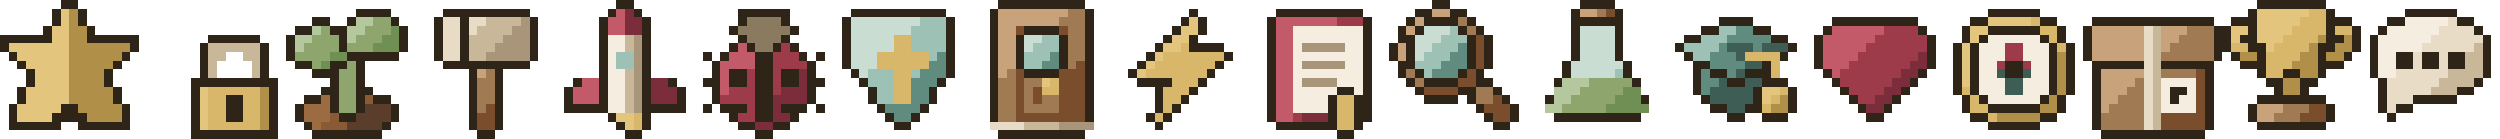
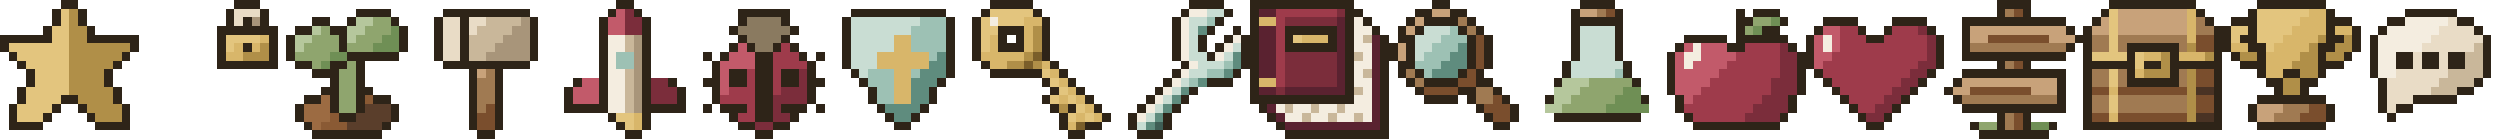
<svg xmlns="http://www.w3.org/2000/svg" aria-hidden="true" viewBox="0 0 288 16" shape-rendering="crispEdges">
  <g data-icon="star">
-     <path fill="#2E2418" d="M7 0h2v1h-2zM6 1h1v2h-1zM9 1h1v2h-1zM5 3h1v1h-1zM10 3h1v1h-1zM0 4h6v1h-6zM10 4h6v1h-6zM0 5h1v1h-1zM15 5h1v1h-1zM1 6h1v1h-1zM14 6h1v1h-1zM2 7h1v1h-1zM13 7h1v1h-1zM3 8h1v2h-1zM12 8h1v2h-1zM2 10h1v2h-1zM13 10h1v2h-1zM1 12h1v2h-1zM7 12h2v1h-2zM14 12h1v2h-1zM6 13h4v1h-4zM1 14h6v1h-6zM9 14h6v1h-6z" />
-     <path fill="#E3C57E" d="M7 1h1v2h-1zM6 3h2v2h-2zM1 5h7v1h-7zM2 6h6v1h-6zM3 7h5v1h-5zM4 8h4v2h-4zM3 10h5v2h-5zM2 12h5v1h-5zM2 13h4v1h-4z" />
-     <path fill="#B08F48" d="M8 1h1v2h-1zM8 3h2v2h-2zM8 5h7v1h-7zM8 6h6v1h-6zM8 7h5v1h-5zM8 8h4v2h-4zM8 10h5v2h-5zM9 12h5v1h-5zM10 13h4v1h-4z" />
+     <path fill="#2E2418" d="M7 0h2v1h-2zM6 1h1v2h-1zM9 1h1v2h-1zM5 3h1v1h-1zM10 3h1v1h-1zM0 4h6v1h-6zM10 4h6v1h-6zM0 5h1v1h-1zM15 5h1v1h-1zM1 6h1v1h-1zM14 6h1v1h-1zM2 7h1v1h-1zM13 7h1v1h-1zM3 8h1v2h-1zM12 8h1v2h-1zM2 10h1v2h-1zM13 10h1v2h-1zM7 11h2v1h-2zM1 12h1v2h-1zM6 12h1v1h-1zM9 12h1v1h-1zM14 12h1v2h-1zM5 13h1v1h-1zM10 13h1v1h-1zM1 14h4v1h-4zM11 14h4v1h-4z" />
+     <path fill="#E3C57E" d="M7 1h1v2h-1zM6 3h2v2h-2zM1 5h7v1h-7zM2 6h6v1h-6zM3 7h5v1h-5zM4 8h4v2h-4zM3 10h5v1h-5zM3 11h4v1h-4zM2 12h4v1h-4zM2 13h3v1h-3z" />
+     <path fill="#B08F48" d="M8 1h1v2h-1zM8 3h2v2h-2zM8 5h7v1h-7zM8 6h6v1h-6zM8 7h5v1h-5zM8 8h4v2h-4zM8 10h5v1h-5zM9 11h4v1h-4zM10 12h4v1h-4zM11 13h3v1h-3z" />
  </g>
  <g data-icon="lock">
-     <path fill="#2E2418" d="M24 4h6v1h-6zM23 5h1v4h-1zM30 5h1v4h-1zM22 9h10v1h-10zM22 10h1v5h-1zM31 10h1v5h-1zM26 11h2v3h-2zM22 15h10v1h-10z" />
-     <path fill="#C9B79A" d="M24 5h6v1h-6zM24 6h2v1h-2zM28 6h2v1h-2zM24 7h1v2h-1zM29 7h1v2h-1z" />
-     <path fill="#E3C57E" d="M23 10h1v5h-1z" />
-     <path fill="#D8B66A" d="M24 10h6v1h-6zM24 11h2v3h-2zM28 11h2v3h-2zM24 14h6v1h-6z" />
-     <path fill="#B08F48" d="M30 10h1v5h-1z" />
+     <path fill="#2E2418" d="M27 0h3v1h-3zM26 1h1v2h-1zM30 1h1v2h-1zM28 2h1v1h-1zM25 3h7v1h-7zM25 4h1v3h-1zM31 4h1v3h-1zM28 5h1v1h-1zM25 7h7v1h-7z" />
+     <path fill="#E9DCC6" d="M27 1h3v1h-3zM27 2h1v1h-1z" />
+     <path fill="#A8957A" d="M29 2h1v1h-1z" />
+     <path fill="#E3C57E" d="M26 4h4v1h-4zM26 5h1v1h-1z" />
+     <path fill="#D8B66A" d="M30 4h1v1h-1zM27 5h1v1h-1zM29 5h1v1h-1zM26 6h2v1h-2z" />
+     <path fill="#B08F48" d="M30 5h1v1h-1zM28 6h3v1h-3z" />
  </g>
  <g data-icon="sprout">
    <path fill="#2E2418" d="M41 1h4v1h-4zM36 2h2v1h-2zM40 2h1v1h-1zM45 2h1v1h-1zM34 3h2v1h-2zM38 3h2v1h-2zM46 3h1v3h-1zM33 4h1v3h-1zM39 4h1v2h-1zM40 6h6v1h-6zM34 7h2v1h-2zM38 7h2v1h-2zM41 7h1v3h-1zM36 8h3v1h-3zM38 9h1v1h-1zM37 10h2v1h-2zM41 10h2v1h-2zM35 11h2v1h-2zM38 11h1v2h-1zM41 11h1v2h-1zM43 11h2v1h-2zM34 12h1v2h-1zM45 12h1v2h-1zM39 13h2v1h-2zM35 14h1v1h-1zM44 14h1v1h-1zM36 15h8v1h-8z" />
    <path fill="#8FA56E" d="M43 2h2v1h-2zM37 3h1v1h-1zM42 3h3v1h-3zM36 4h3v1h-3zM41 4h3v1h-3zM35 5h4v1h-4zM40 5h3v1h-3zM34 6h4v1h-4zM36 7h1v1h-1zM40 7h1v1h-1zM39 8h2v5h-2z" />
    <path fill="#9C6B42" d="M37 11h1v1h-1zM35 12h3v2h-3zM36 14h1v1h-1z" />
    <path fill="#5A3E2B" d="M42 12h3v1h-3zM41 13h4v1h-4zM40 14h4v1h-4z" />
    <path fill="#8A5A34" d="M42 11h1v1h-1zM38 13h1v1h-1zM37 14h3v1h-3z" />
    <path fill="#6F8F55" d="M45 3h1v1h-1zM44 4h2v1h-2zM43 5h3v1h-3zM38 6h2v1h-2zM37 7h1v1h-1z" />
    <path fill="#B5C79C" d="M41 2h2v1h-2zM36 3h1v1h-1zM40 3h2v1h-2zM34 4h2v1h-2zM40 4h1v1h-1zM34 5h1v1h-1z" />
  </g>
  <g data-icon="hammer">
    <path fill="#2E2418" d="M51 1h10v1h-10zM50 2h1v5h-1zM53 2h1v5h-1zM61 2h1v5h-1zM51 7h10v1h-10zM54 8h1v7h-1zM57 8h1v7h-1zM55 15h2v1h-2z" />
    <path fill="#C9B79A" d="M56 2h4v1h-4zM55 3h4v1h-4zM54 4h4v1h-4zM54 5h3v1h-3zM54 6h2v1h-2z" />
    <path fill="#A8957A" d="M60 2h1v1h-1zM59 3h2v1h-2zM58 4h3v1h-3zM57 5h4v1h-4zM56 6h5v1h-5z" />
    <path fill="#A07A52" d="M56 8h1v1h-1zM55 9h2v3h-2zM55 12h1v1h-1z" />
    <path fill="#7A4E2D" d="M56 12h1v1h-1zM55 13h2v2h-2z" />
    <path fill="#C8A27A" d="M55 8h1v1h-1z" />
    <path fill="#E9DCC6" d="M51 2h2v5h-2zM54 2h2v1h-2zM54 3h1v1h-1z" />
  </g>
  <g data-icon="rocket">
    <path fill="#2E2418" d="M71 0h2v1h-2zM70 1h1v1h-1zM73 1h1v1h-1zM69 2h1v10h-1zM74 2h1v10h-1zM66 9h1v1h-1zM77 9h1v1h-1zM65 10h1v2h-1zM78 10h1v2h-1zM65 12h5v1h-5zM74 12h5v1h-5zM70 13h1v1h-1zM74 13h1v2h-1zM71 14h1v1h-1zM72 15h2v1h-2z" />
    <path fill="#C25A6A" d="M71 1h1v1h-1zM70 2h2v2h-2zM67 9h2v1h-2zM66 10h3v2h-3z" />
    <path fill="#7B2D3B" d="M72 1h1v1h-1zM72 2h2v2h-2zM75 9h2v1h-2zM75 10h3v2h-3z" />
    <path fill="#F4EDE0" d="M70 4h2v2h-2zM70 6h1v2h-1zM70 8h2v5h-2z" />
    <path fill="#C9B79A" d="M72 4h1v2h-1zM72 8h1v5h-1z" />
    <path fill="#A8957A" d="M73 4h1v9h-1z" />
    <path fill="#9DC1B4" d="M71 6h2v2h-2z" />
    <path fill="#E3C57E" d="M71 13h2v1h-2zM72 14h1v1h-1z" />
    <path fill="#D8B66A" d="M73 13h1v2h-1z" />
  </g>
  <g data-icon="bug">
    <path fill="#2E2418" d="M85 1h6v1h-6zM85 2h1v1h-1zM90 2h1v1h-1zM84 3h1v1h-1zM91 3h1v1h-1zM85 4h1v1h-1zM90 4h1v1h-1zM84 5h1v1h-1zM86 5h1v1h-1zM89 5h1v1h-1zM91 5h1v1h-1zM81 6h1v1h-1zM83 6h1v1h-1zM87 6h2v8h-2zM92 6h1v1h-1zM94 6h1v1h-1zM82 7h1v2h-1zM93 7h1v2h-1zM84 8h2v2h-2zM90 8h2v2h-2zM81 9h2v1h-2zM93 9h2v1h-2zM82 10h1v2h-1zM93 10h1v2h-1zM81 12h1v1h-1zM83 12h3v1h-3zM90 12h3v1h-3zM94 12h1v1h-1zM84 13h1v1h-1zM91 13h1v1h-1zM85 14h2v1h-2zM89 14h2v1h-2zM87 15h2v1h-2z" />
    <path fill="#8A7A60" d="M86 2h4v1h-4zM85 3h6v1h-6zM86 4h4v1h-4zM87 5h2v1h-2z" />
    <path fill="#7B2D3B" d="M92 8h1v2h-1zM90 10h3v1h-3zM89 11h4v1h-4zM89 12h1v1h-1zM89 13h2v1h-2zM87 14h2v1h-2z" />
    <path fill="#C25A6A" d="M85 5h1v1h-1zM84 6h3v1h-3zM83 7h4v1h-4zM83 8h1v3h-1z" />
    <path fill="#9E3B4B" d="M90 5h1v1h-1zM89 6h3v1h-3zM89 7h4v1h-4zM86 8h1v2h-1zM89 8h1v3h-1zM84 10h3v1h-3zM83 11h4v1h-4zM86 12h1v1h-1zM85 13h2v1h-2z" />
  </g>
  <g data-icon="shield">
    <path fill="#2E2418" d="M98 1h11v1h-11zM97 2h1v6h-1zM109 2h1v7h-1zM98 8h1v1h-1zM99 9h1v1h-1zM108 9h1v1h-1zM100 10h1v2h-1zM107 10h1v2h-1zM101 12h1v1h-1zM106 12h1v1h-1zM102 13h1v1h-1zM105 13h1v1h-1zM103 14h2v1h-2z" />
    <path fill="#9DC1B4" d="M106 2h3v1h-3zM105 3h4v3h-4zM107 6h1v1h-1zM100 8h3v2h-3zM105 8h1v1h-1zM101 10h2v2h-2z" />
    <path fill="#C9DDD3" d="M98 2h8v1h-8zM98 3h7v1h-7zM98 4h5v2h-5zM98 6h3v2h-3zM99 8h1v1h-1z" />
    <path fill="#D8B66A" d="M103 4h2v2h-2zM101 6h6v2h-6zM103 8h2v4h-2z" />
    <path fill="#5F8C7E" d="M108 6h1v1h-1zM107 7h2v1h-2zM106 8h3v1h-3zM105 9h3v1h-3zM105 10h2v2h-2zM102 12h4v1h-4zM103 13h2v1h-2z" />
  </g>
-   <g data-icon="door">
-     <path fill="#2E2418" d="M115 0h10v1h-10zM114 1h1v13h-1zM125 1h1v13h-1zM118 3h4v1h-4zM117 4h1v4h-1zM122 4h1v4h-1zM118 8h4v1h-4zM115 15h10v1h-10z" />
-     <path fill="#E9DCC6" d="M114 14h4v1h-4z" />
-     <path fill="#A8957A" d="M122 14h4v1h-4z" />
-     <path fill="#A07A52" d="M123 1h2v1h-2zM122 2h3v1h-3zM123 3h2v4h-2zM123 7h1v1h-1zM116 8h1v1h-1zM115 9h2v5h-2zM118 9h2v1h-2zM118 10h1v2h-1zM120 11h2v1h-2zM118 12h4v1h-4z" />
-     <path fill="#C8A27A" d="M115 1h8v1h-8zM115 2h7v1h-7zM115 3h2v5h-2zM115 8h1v1h-1z" />
-     <path fill="#7A4E2D" d="M117 3h1v1h-1zM122 3h1v1h-1zM124 7h1v1h-1zM117 8h1v5h-1zM122 8h3v5h-3zM119 10h1v2h-1zM117 13h8v1h-8z" />
-     <path fill="#E3C57E" d="M120 9h1v1h-1z" />
-     <path fill="#D8B66A" d="M121 9h1v1h-1zM120 10h2v1h-2z" />
-     <path fill="#C9DDD3" d="M118 4h2v1h-2zM118 5h1v1h-1z" />
-     <path fill="#9DC1B4" d="M120 4h2v1h-2zM119 5h3v1h-3zM118 6h3v1h-3zM118 7h2v1h-2z" />
-     <path fill="#C9B79A" d="M118 14h4v1h-4z" />
-     <path fill="#5F8C7E" d="M121 6h1v1h-1zM120 7h2v1h-2z" />
+   <g data-icon="key">
+     <path fill="#2E2418" d="M114 0h5v1h-5zM113 1h1v1h-1zM119 1h1v1h-1zM112 2h1v5h-1zM120 2h1v5h-1zM115 3h3v1h-3zM115 4h1v1h-1zM117 4h1v1h-1zM115 5h3v1h-3zM113 7h1v1h-1zM121 7h1v1h-1zM114 8h6v1h-6zM122 8h1v1h-1zM120 9h1v1h-1zM123 9h1v1h-1zM121 10h1v1h-1zM124 10h1v1h-1zM120 11h1v1h-1zM125 11h1v1h-1zM121 12h1v1h-1zM123 12h1v1h-1zM126 12h1v1h-1zM122 13h1v2h-1zM127 13h1v1h-1zM125 14h2v1h-2zM123 15h2v1h-2z" />
+     <path fill="#F4EDE0" d="M114 2h1v1h-1z" />
+     <path fill="#E3C57E" d="M114 1h5v1h-5zM113 2h1v1h-1zM115 2h3v1h-3zM113 3h2v1h-2zM113 4h1v2h-1zM120 8h1v1h-1zM121 9h1v1h-1zM122 10h1v1h-1zM121 11h1v1h-1zM123 11h1v1h-1zM124 12h1v1h-1zM123 13h1v1h-1zM125 13h1v1h-1z" />
+     <path fill="#D8B66A" d="M118 2h2v1h-2zM118 3h1v3h-1zM114 4h1v2h-1zM113 6h5v1h-5zM114 7h2v1h-2zM120 7h1v1h-1zM121 8h1v1h-1zM122 9h1v1h-1zM123 10h1v1h-1zM122 11h1v1h-1zM124 11h1v1h-1zM125 12h1v1h-1zM124 13h1v1h-1zM126 13h1v1h-1zM123 14h1v1h-1z" />
+     <path fill="#B08F48" d="M119 3h1v3h-1zM118 6h1v1h-1zM116 7h2v1h-2zM119 7h1v1h-1zM122 12h1v1h-1z" />
+     <path fill="#7A5E2A" d="M119 6h1v1h-1zM118 7h1v1h-1zM124 14h1v1h-1z" />
  </g>
-   <g data-icon="bolt">
-     <path fill="#2E2418" d="M137 1h1v1h-1zM136 2h1v1h-1zM138 2h1v2h-1zM135 3h1v1h-1zM134 4h1v1h-1zM137 4h1v1h-1zM133 5h1v1h-1zM137 5h4v1h-4zM132 6h1v1h-1zM141 6h1v1h-1zM131 7h1v1h-1zM140 7h1v1h-1zM130 8h1v1h-1zM139 8h1v1h-1zM131 9h4v1h-4zM138 9h1v1h-1zM133 10h1v3h-1zM137 10h1v1h-1zM136 11h1v1h-1zM135 12h1v1h-1zM132 13h1v1h-1zM134 13h1v1h-1zM133 14h1v1h-1z" />
-     <path fill="#D8B66A" d="M136 5h1v1h-1zM134 6h7v1h-7zM133 7h7v1h-7zM132 8h7v1h-7zM135 9h3v1h-3zM134 10h3v1h-3zM134 11h2v1h-2zM134 12h1v1h-1zM133 13h1v1h-1z" />
-     <path fill="#E3C57E" d="M137 2h1v1h-1zM136 3h2v1h-2zM135 4h2v1h-2zM134 5h2v1h-2zM133 6h1v1h-1zM132 7h1v1h-1zM131 8h1v1h-1z" />
+   <g data-icon="wrench">
+     <path fill="#2E2418" d="M137 0h4v1h-4zM136 1h1v1h-1zM141 1h1v1h-1zM135 2h1v5h-1zM140 2h1v1h-1zM139 3h1v1h-1zM142 3h1v1h-1zM138 4h1v2h-1zM141 4h1v1h-1zM143 4h1v4h-1zM140 5h1v1h-1zM139 6h1v1h-1zM136 7h1v1h-1zM135 8h1v1h-1zM142 8h1v1h-1zM134 9h1v1h-1zM139 9h3v1h-3zM133 10h1v1h-1zM137 10h1v1h-1zM132 11h1v1h-1zM136 11h1v1h-1zM131 12h1v1h-1zM135 12h1v1h-1zM130 13h1v2h-1zM134 13h1v2h-1zM131 15h3v1h-3z" />
+     <path fill="#F4EDE0" d="M137 1h2v1h-2zM136 2h1v5h-1zM142 4h1v1h-1zM141 5h1v1h-1zM140 6h1v1h-1zM137 7h1v1h-1zM136 8h1v1h-1zM135 9h1v1h-1zM134 10h1v1h-1zM133 11h1v1h-1zM132 12h1v1h-1zM131 13h1v1h-1z" />
+     <path fill="#C9DDD3" d="M139 1h2v1h-2zM137 2h2v1h-2zM137 3h1v3h-1zM142 5h1v1h-1zM137 6h2v1h-2zM141 6h1v1h-1zM138 7h3v1h-3zM137 8h2v1h-2zM136 9h1v1h-1zM135 10h1v1h-1zM134 11h1v1h-1zM133 12h1v1h-1zM132 13h1v1h-1zM131 14h1v1h-1z" />
+     <path fill="#9DC1B4" d="M139 2h1v1h-1zM141 7h1v1h-1zM139 8h2v1h-2zM137 9h1v1h-1z" />
+     <path fill="#5F8C7E" d="M138 3h1v1h-1zM142 6h1v2h-1zM141 8h1v1h-1zM138 9h1v1h-1zM136 10h1v1h-1zM135 11h1v1h-1zM134 12h1v1h-1zM133 13h1v1h-1zM132 14h1v1h-1z" />
+     <path fill="#3E5E55" d="M133 14h1v1h-1z" />
  </g>
  <g data-icon="book">
-     <path fill="#2E2418" d="M147 1h10v1h-10zM146 2h1v12h-1zM157 2h1v9h-1zM154 10h2v1h-2zM153 11h1v3h-1zM156 11h2v3h-2zM147 14h7v1h-7zM156 14h1v1h-1zM154 15h2v1h-2z" />
-     <path fill="#D8B66A" d="M154 11h2v4h-2z" />
-     <path fill="#F4EDE0" d="M149 3h8v2h-8zM149 5h1v1h-1zM155 5h2v1h-2zM149 6h8v1h-8zM149 7h1v1h-1zM155 7h2v1h-2zM149 8h8v1h-8zM149 9h1v1h-1zM154 9h3v1h-3zM149 10h5v1h-5zM156 10h1v1h-1zM149 11h4v2h-4z" />
-     <path fill="#C25A6A" d="M147 2h7v1h-7zM147 3h2v11h-2z" />
-     <path fill="#9E3B4B" d="M154 2h3v1h-3zM149 13h1v1h-1z" />
-     <path fill="#A8957A" d="M150 5h5v1h-5zM150 7h5v1h-5zM150 9h4v1h-4z" />
-     <path fill="#7B2D3B" d="M150 13h3v1h-3z" />
+     <path fill="#2E2418" d="M144 0h12v1h-12zM144 1h1v10h-1zM155 1h2v1h-2zM155 2h1v9h-1zM157 2h1v1h-1zM148 3h6v1h-6zM158 3h1v1h-1zM148 4h1v1h-1zM153 4h1v1h-1zM159 4h1v11h-1zM148 5h6v1h-6zM144 11h12v1h-12zM145 12h1v1h-1zM146 13h1v1h-1zM147 14h1v1h-1zM148 15h12v1h-12z" />
+     <path fill="#F4EDE0" d="M156 2h1v1h-1zM156 3h2v1h-2zM156 4h1v1h-1zM156 5h2v1h-2zM157 6h1v1h-1zM156 7h2v1h-2zM156 8h1v1h-1zM156 9h2v1h-2zM157 10h1v1h-1zM156 11h2v1h-2zM147 12h1v1h-1zM149 12h2v1h-2zM152 12h2v1h-2zM155 12h3v1h-3zM148 13h2v1h-2zM151 13h2v1h-2zM154 13h2v1h-2zM157 13h1v1h-1z" />
+     <path fill="#C9B79A" d="M157 4h1v1h-1zM156 6h1v1h-1zM157 8h1v1h-1zM156 10h1v1h-1zM148 12h1v1h-1zM151 12h1v1h-1zM154 12h1v1h-1zM150 13h1v1h-1zM153 13h1v1h-1zM156 13h1v1h-1z" />
+     <path fill="#9E3B4B" d="M147 1h7v1h-7zM147 2h1v8h-1z" />
+     <path fill="#7B2D3B" d="M154 1h1v1h-1zM148 2h6v1h-6zM148 6h6v4h-6zM147 10h1v1h-1z" />
+     <path fill="#5A2230" d="M145 1h2v1h-2zM154 2h1v8h-1zM145 3h2v6h-2zM158 4h1v10h-1zM145 10h2v1h-2zM148 10h7v1h-7zM146 12h1v1h-1zM147 13h1v1h-1zM148 14h11v1h-11z" />
+     <path fill="#D8B66A" d="M145 2h2v1h-2zM150 4h3v1h-3zM145 9h2v1h-2z" />
+     <path fill="#E3C57E" d="M149 4h1v1h-1z" />
  </g>
  <g data-icon="magnifier">
    <path fill="#2E2418" d="M165 0h2v1h-2zM163 1h2v1h-2zM167 1h2v1h-2zM162 2h1v1h-1zM164 2h4v1h-4zM169 2h1v1h-1zM161 3h1v1h-1zM163 3h1v1h-1zM168 3h1v1h-1zM170 3h1v1h-1zM161 4h2v1h-2zM169 4h1v4h-1zM171 4h1v4h-1zM160 5h1v2h-1zM162 5h1v2h-1zM161 7h2v1h-2zM161 8h1v1h-1zM163 8h1v1h-1zM168 8h1v1h-1zM170 8h1v1h-1zM162 9h1v1h-1zM164 9h4v1h-4zM170 9h2v1h-2zM163 10h1v1h-1zM168 10h2v1h-2zM172 10h1v1h-1zM164 11h4v1h-4zM169 11h1v1h-1zM173 11h1v1h-1zM170 12h1v1h-1zM174 12h1v2h-1zM171 13h1v1h-1zM172 14h2v1h-2z" />
    <path fill="#A07A52" d="M168 2h1v1h-1zM169 3h1v1h-1zM162 8h1v1h-1zM163 9h1v1h-1zM170 10h2v2h-2z" />
    <path fill="#7A4E2D" d="M170 4h1v4h-1zM169 8h1v1h-1zM168 9h2v1h-2zM164 10h4v1h-4zM172 11h1v1h-1zM171 12h3v1h-3zM172 13h2v1h-2z" />
    <path fill="#9DC1B4" d="M167 3h1v1h-1zM166 4h3v1h-3zM165 5h3v1h-3zM164 6h3v1h-3zM163 7h3v1h-3zM164 8h1v1h-1z" />
    <path fill="#C9DDD3" d="M164 3h3v1h-3zM163 4h3v1h-3zM163 5h2v1h-2zM163 6h1v1h-1z" />
    <path fill="#C8A27A" d="M165 1h2v1h-2zM163 2h1v1h-1zM162 3h1v1h-1zM161 5h1v2h-1z" />
    <path fill="#5F8C7E" d="M168 5h1v1h-1zM167 6h2v1h-2zM166 7h3v1h-3zM165 8h3v1h-3z" />
  </g>
  <g data-icon="flask">
    <path fill="#2E2418" d="M182 0h4v1h-4zM181 1h1v1h-1zM186 1h1v1h-1zM181 2h6v1h-6zM181 3h1v4h-1zM186 3h1v4h-1zM180 7h1v2h-1zM187 7h1v2h-1zM179 9h1v1h-1zM188 9h1v1h-1zM178 11h1v1h-1zM189 11h1v1h-1zM179 13h10v1h-10z" />
    <path fill="#C9DDD3" d="M182 3h4v4h-4zM181 7h6v1h-6zM181 8h5v1h-5z" />
    <path fill="#C8A27A" d="M182 1h2v1h-2z" />
    <path fill="#A07A52" d="M184 1h1v1h-1z" />
    <path fill="#7A4E2D" d="M185 1h1v1h-1z" />
    <path fill="#6F8F55" d="M187 10h2v1h-2zM186 11h3v1h-3zM185 12h5v1h-5z" />
    <path fill="#B5C79C" d="M180 9h3v1h-3zM179 10h3v1h-3zM179 11h2v1h-2zM178 12h2v1h-2z" />
    <path fill="#8FA56E" d="M183 9h5v1h-5zM182 10h5v1h-5zM181 11h5v1h-5zM180 12h5v1h-5z" />
    <path fill="#9DC1B4" d="M186 8h1v1h-1z" />
  </g>
-   <g data-icon="grad-cap">
-     <path fill="#2E2418" d="M198 2h4v1h-4zM196 3h2v1h-2zM202 3h2v1h-2zM194 4h2v1h-2zM204 4h2v1h-2zM193 5h1v1h-1zM206 5h1v1h-1zM194 6h1v1h-1zM205 6h1v1h-1zM195 7h2v1h-2zM203 7h1v1h-1zM195 8h1v3h-1zM197 8h2v1h-2zM201 8h3v1h-3zM199 9h2v1h-2zM203 9h3v1h-3zM202 10h1v2h-1zM206 10h1v3h-1zM196 11h1v1h-1zM197 12h2v1h-2zM201 12h2v1h-2zM199 13h2v1h-2zM203 13h3v1h-3z" />
-     <path fill="#5F8C7E" d="M200 3h2v1h-2zM199 4h5v1h-5zM198 5h1v1h-1zM202 5h1v1h-1zM197 6h3v1h-3zM197 7h4v1h-4zM196 8h1v1h-1zM199 8h1v1h-1zM196 9h2v1h-2zM196 10h1v1h-1z" />
-     <path fill="#D8B66A" d="M201 6h4v1h-4zM204 7h1v2h-1zM205 10h1v1h-1zM204 11h1v1h-1zM203 12h1v1h-1z" />
-     <path fill="#E3C57E" d="M203 10h2v1h-2zM203 11h1v1h-1z" />
-     <path fill="#9DC1B4" d="M198 3h2v1h-2zM196 4h3v1h-3zM194 5h4v1h-4zM195 6h2v1h-2z" />
-     <path fill="#3E5E55" d="M199 5h3v1h-3zM203 5h3v1h-3zM200 6h1v1h-1zM201 7h2v1h-2zM200 8h1v1h-1zM198 9h1v1h-1zM201 9h2v1h-2zM197 10h5v2h-5zM199 12h2v1h-2z" />
-     <path fill="#B08F48" d="M205 11h1v1h-1zM204 12h2v1h-2z" />
+   <g data-icon="apple">
+     <path fill="#2E2418" d="M200 1h1v1h-1zM202 1h3v1h-3zM200 2h2v1h-2zM205 2h1v1h-1zM200 3h1v1h-1zM203 3h2v1h-2zM194 4h5v1h-5zM200 4h6v1h-6zM193 5h1v1h-1zM199 5h2v1h-2zM206 5h1v1h-1zM192 6h1v5h-1zM207 6h1v5h-1zM193 11h1v2h-1zM206 11h1v2h-1zM194 13h1v1h-1zM205 13h1v1h-1zM195 14h10v1h-10z" />
+     <path fill="#F4EDE0" d="M195 5h1v1h-1zM194 6h2v1h-2zM194 7h1v1h-1z" />
+     <path fill="#C25A6A" d="M194 5h1v1h-1zM196 5h3v1h-3zM193 6h1v2h-1zM196 6h4v1h-4zM195 7h4v1h-4zM193 8h5v1h-5zM193 9h4v1h-4zM193 10h3v1h-3zM194 11h1v1h-1z" />
+     <path fill="#9E3B4B" d="M201 5h4v1h-4zM200 6h5v1h-5zM199 7h6v1h-6zM198 8h7v1h-7zM197 9h7v1h-7zM196 10h8v1h-8zM195 11h8v1h-8zM194 12h8v1h-8zM195 13h6v1h-6z" />
+     <path fill="#7B2D3B" d="M205 5h1v1h-1zM205 6h2v3h-2zM204 9h3v2h-3zM203 11h3v1h-3zM202 12h4v1h-4zM201 13h4v1h-4z" />
+     <path fill="#8FA56E" d="M202 2h2v1h-2zM201 3h1v1h-1z" />
+     <path fill="#6F8F55" d="M204 2h1v1h-1zM202 3h1v1h-1z" />
  </g>
  <g data-icon="heart">
-     <path fill="#2E2418" d="M211 2h10v1h-10zM210 3h1v1h-1zM221 3h1v1h-1zM209 4h1v4h-1zM222 4h1v4h-1zM210 8h1v1h-1zM221 8h1v1h-1zM211 9h1v1h-1zM220 9h1v1h-1zM212 10h1v1h-1zM219 10h1v1h-1zM213 11h1v1h-1zM218 11h1v1h-1zM214 12h1v1h-1zM217 12h1v1h-1zM215 13h2v1h-2z" />
-     <path fill="#9E3B4B" d="M217 3h4v1h-4zM216 4h6v1h-6zM215 5h7v1h-7zM214 6h7v1h-7zM213 7h7v1h-7zM212 8h7v1h-7zM212 9h6v1h-6zM213 10h4v1h-4zM214 11h2v1h-2z" />
-     <path fill="#C25A6A" d="M211 3h6v1h-6zM210 4h6v1h-6zM210 5h5v1h-5zM210 6h4v1h-4zM210 7h3v1h-3zM211 8h1v1h-1z" />
-     <path fill="#7B2D3B" d="M221 6h1v1h-1zM220 7h2v1h-2zM219 8h2v1h-2zM218 9h2v1h-2zM217 10h2v1h-2zM216 11h2v1h-2zM215 12h2v1h-2z" />
+     <path fill="#2E2418" d="M210 2h4v1h-4zM218 2h4v1h-4zM209 3h1v1h-1zM214 3h1v1h-1zM217 3h1v1h-1zM222 3h1v1h-1zM208 4h1v4h-1zM215 4h2v1h-2zM223 4h1v4h-1zM209 8h1v1h-1zM222 8h1v1h-1zM210 9h1v1h-1zM221 9h1v1h-1zM211 10h1v1h-1zM220 10h1v1h-1zM212 11h1v1h-1zM219 11h1v1h-1zM213 12h1v1h-1zM218 12h1v1h-1zM214 13h1v1h-1zM217 13h1v1h-1zM215 14h2v1h-2z" />
+     <path fill="#F4EDE0" d="M210 4h1v2h-1z" />
+     <path fill="#C25A6A" d="M210 3h2v1h-2zM209 4h1v2h-1zM211 4h1v2h-1zM209 6h2v1h-2zM209 7h1v1h-1z" />
+     <path fill="#9E3B4B" d="M212 3h2v1h-2zM218 3h3v1h-3zM212 4h3v1h-3zM217 4h5v1h-5zM212 5h10v1h-10zM211 6h11v1h-11zM210 7h11v1h-11zM210 8h10v1h-10zM211 9h8v1h-8zM212 10h6v1h-6zM213 11h4v1h-4zM214 12h2v1h-2z" />
+     <path fill="#7B2D3B" d="M221 3h1v1h-1zM222 4h1v3h-1zM221 7h2v1h-2zM220 8h2v1h-2zM219 9h2v1h-2zM218 10h2v1h-2zM217 11h2v1h-2zM216 12h2v1h-2zM215 13h2v1h-2z" />
  </g>
-   <g data-icon="compass">
-     <path fill="#2E2418" d="M229 1h6v1h-6zM227 2h2v1h-2zM235 2h2v1h-2zM226 3h1v2h-1zM229 3h6v1h-6zM237 3h1v2h-1zM228 4h1v1h-1zM235 4h1v1h-1zM225 5h1v6h-1zM227 5h1v6h-1zM236 5h1v6h-1zM238 5h1v6h-1zM231 7h2v2h-2zM226 11h1v2h-1zM228 11h1v1h-1zM235 11h1v1h-1zM237 11h1v2h-1zM229 12h6v1h-6zM227 13h2v1h-2zM235 13h2v1h-2zM229 14h6v1h-6z" />
-     <path fill="#D8B66A" d="M234 2h1v1h-1zM235 3h2v1h-2zM236 4h1v1h-1zM237 5h1v1h-1zM226 10h1v1h-1zM227 11h1v1h-1zM227 12h2v1h-2zM229 13h1v1h-1z" />
-     <path fill="#F4EDE0" d="M229 4h6v1h-6zM228 5h3v2h-3zM233 5h3v2h-3zM228 7h2v2h-2zM234 7h2v2h-2zM228 9h3v2h-3zM233 9h3v2h-3zM229 11h6v1h-6z" />
-     <path fill="#E3C57E" d="M229 2h5v1h-5zM227 3h2v1h-2zM227 4h1v1h-1zM226 5h1v5h-1z" />
-     <path fill="#3E5E55" d="M230 8h1v1h-1zM233 8h1v1h-1zM231 9h2v2h-2z" />
-     <path fill="#9E3B4B" d="M231 5h2v2h-2zM230 7h1v1h-1zM233 7h1v1h-1z" />
-     <path fill="#B08F48" d="M237 6h1v5h-1zM236 11h1v1h-1zM235 12h2v1h-2zM230 13h5v1h-5z" />
+   <g data-icon="signpost">
+     <path fill="#2E2418" d="M230 0h4v1h-4zM230 1h1v1h-1zM233 1h1v1h-1zM226 2h12v1h-12zM226 3h1v3h-1zM238 3h1v1h-1zM239 4h1v1h-1zM238 5h1v1h-1zM226 6h12v1h-12zM230 7h1v1h-1zM233 7h1v1h-1zM226 8h12v1h-12zM225 9h1v1h-1zM237 9h1v3h-1zM224 10h1v1h-1zM225 11h1v1h-1zM226 12h12v1h-12zM230 13h1v2h-1zM233 13h1v2h-1zM227 14h1v1h-1zM236 14h1v1h-1zM228 15h8v1h-8z" />
+     <path fill="#C8A27A" d="M227 3h11v1h-11zM227 4h2v1h-2zM236 4h3v1h-3zM226 9h11v1h-11zM225 10h2v1h-2zM234 10h3v1h-3z" />
+     <path fill="#A07A52" d="M231 1h1v1h-1zM227 5h11v1h-11zM231 7h1v1h-1zM226 11h11v1h-11zM231 13h1v2h-1z" />
+     <path fill="#7A4E2D" d="M232 1h1v1h-1zM229 4h7v1h-7zM232 7h1v1h-1zM227 10h7v1h-7zM232 13h1v2h-1z" />
+     <path fill="#8FA56E" d="M228 14h2v1h-2z" />
+     <path fill="#6F8F55" d="M234 14h2v1h-2z" />
  </g>
-   <g data-icon="box">
-     <path fill="#2E2418" d="M241 2h14v1h-14zM240 3h1v4h-1zM255 3h1v4h-1zM241 7h6v1h-6zM249 7h6v1h-6zM241 8h1v7h-1zM254 8h1v7h-1zM250 10h2v1h-2zM250 11h1v1h-1zM242 15h12v1h-12z" />
-     <path fill="#C8A27A" d="M241 3h6v4h-6zM249 3h3v1h-3zM249 4h2v1h-2zM249 5h1v1h-1zM242 8h5v1h-5zM242 9h4v1h-4zM242 10h3v1h-3zM242 11h2v1h-2zM242 12h1v1h-1z" />
-     <path fill="#A07A52" d="M252 3h3v1h-3zM251 4h4v1h-4zM250 5h5v1h-5zM249 6h6v1h-6zM249 8h4v1h-4zM246 9h1v1h-1zM245 10h2v1h-2zM244 11h3v1h-3zM243 12h4v1h-4zM242 13h5v2h-5z" />
-     <path fill="#C9B79A" d="M248 3h1v12h-1z" />
-     <path fill="#E9DCC6" d="M247 3h1v12h-1z" />
-     <path fill="#F4EDE0" d="M249 9h4v1h-4zM249 10h1v2h-1zM252 10h1v1h-1zM251 11h2v1h-2zM249 12h4v1h-4z" />
-     <path fill="#7A4E2D" d="M253 8h1v5h-1zM249 13h5v2h-5z" />
+   <g data-icon="chest">
+     <path fill="#2E2418" d="M243 0h10v1h-10zM242 1h1v1h-1zM253 1h1v1h-1zM241 2h1v1h-1zM254 2h1v1h-1zM240 3h1v4h-1zM255 3h1v4h-1zM245 5h6v1h-6zM245 6h1v1h-1zM250 6h1v1h-1zM240 7h6v1h-6zM247 7h2v1h-2zM250 7h6v1h-6zM240 8h1v6h-1zM245 8h1v1h-1zM250 8h1v1h-1zM255 8h1v6h-1zM245 9h6v1h-6zM240 14h16v1h-16z" />
+     <path fill="#C8A27A" d="M244 1h8v3h-8zM242 2h1v1h-1zM241 3h2v1h-2z" />
+     <path fill="#A07A52" d="M253 2h1v1h-1zM253 3h2v1h-2zM241 4h2v2h-2zM244 4h8v1h-8zM244 5h1v1h-1zM251 5h1v1h-1zM241 8h2v2h-2zM244 8h1v2h-1zM251 8h1v2h-1zM241 11h2v2h-2zM244 11h8v2h-8z" />
+     <path fill="#7A4E2D" d="M253 4h2v2h-2zM253 8h2v2h-2zM241 10h2v1h-2zM244 10h8v1h-8zM253 11h2v2h-2zM241 13h2v1h-2zM244 13h8v1h-8z" />
+     <path fill="#4A3324" d="M253 10h2v1h-2zM253 13h2v1h-2z" />
+     <path fill="#E3C57E" d="M243 1h1v5h-1zM241 6h4v1h-4zM246 6h1v2h-1zM243 8h1v2h-1zM243 11h1v2h-1z" />
+     <path fill="#D8B66A" d="M252 1h1v4h-1zM247 6h2v1h-2zM251 6h3v1h-3zM246 8h1v1h-1zM243 10h1v1h-1zM243 13h1v1h-1z" />
+     <path fill="#B08F48" d="M252 5h1v1h-1zM249 6h1v2h-1zM254 6h1v1h-1zM247 8h3v1h-3zM252 8h1v6h-1z" />
  </g>
  <g data-icon="trophy">
    <path fill="#2E2418" d="M260 0h8v1h-8zM259 1h1v1h-1zM268 1h1v1h-1zM257 2h3v1h-3zM268 2h3v1h-3zM256 3h1v3h-1zM259 3h1v1h-1zM268 3h1v1h-1zM271 3h1v3h-1zM258 4h2v1h-2zM268 4h2v1h-2zM259 5h2v1h-2zM267 5h2v1h-2zM257 6h1v1h-1zM260 6h1v1h-1zM267 6h1v1h-1zM270 6h1v1h-1zM258 7h3v1h-3zM267 7h3v1h-3zM260 8h1v1h-1zM263 8h2v1h-2zM267 8h1v1h-1zM261 9h2v1h-2zM265 9h2v1h-2zM262 10h1v1h-1zM265 10h1v1h-1zM260 11h8v1h-8zM259 12h1v2h-1zM268 12h1v2h-1zM260 14h8v1h-8z" />
    <path fill="#E3C57E" d="M260 1h6v1h-6zM260 2h5v1h-5zM257 3h2v1h-2zM260 3h4v1h-4zM257 4h1v1h-1zM260 4h3v1h-3zM261 5h1v1h-1z" />
    <path fill="#D8B66A" d="M266 1h2v1h-2zM265 2h3v1h-3zM264 3h4v1h-4zM269 3h2v1h-2zM263 4h4v1h-4zM257 5h2v1h-2zM262 5h4v1h-4zM261 6h4v1h-4zM261 7h3v1h-3zM261 8h2v1h-2z" />
    <path fill="#B08F48" d="M267 4h1v1h-1zM270 4h1v1h-1zM266 5h1v1h-1zM269 5h2v1h-2zM258 6h2v1h-2zM265 6h2v1h-2zM268 6h2v1h-2zM264 7h3v1h-3zM265 8h2v1h-2zM263 9h2v2h-2z" />
    <path fill="#A07A52" d="M263 12h3v1h-3zM262 13h3v1h-3z" />
    <path fill="#C8A27A" d="M260 12h3v1h-3zM260 13h2v1h-2z" />
    <path fill="#7A4E2D" d="M266 12h2v1h-2zM265 13h3v1h-3z" />
  </g>
  <g data-icon="speech">
    <path fill="#2E2418" d="M277 1h6v1h-6zM275 2h2v1h-2zM283 2h2v1h-2zM274 3h1v1h-1zM285 3h1v1h-1zM273 4h1v5h-1zM286 4h1v5h-1zM276 6h2v2h-2zM279 6h2v2h-2zM282 6h2v2h-2zM274 9h1v4h-1zM285 9h1v1h-1zM283 10h2v1h-2zM278 11h5v1h-5zM276 12h2v1h-2zM275 13h1v1h-1z" />
    <path fill="#E9DCC6" d="M282 2h1v1h-1zM281 3h4v1h-4zM280 4h6v1h-6zM279 5h6v1h-6zM278 6h1v2h-1zM281 6h1v2h-1zM276 8h6v1h-6zM275 9h6v1h-6zM275 10h5v1h-5zM275 11h3v1h-3zM275 12h1v1h-1z" />
    <path fill="#F4EDE0" d="M277 2h5v1h-5zM275 3h6v1h-6zM274 4h6v1h-6zM274 5h5v1h-5zM274 6h2v3h-2z" />
    <path fill="#C9B79A" d="M285 5h1v1h-1zM284 6h2v2h-2zM282 8h4v1h-4zM281 9h4v1h-4zM280 10h3v1h-3z" />
  </g>
</svg>
